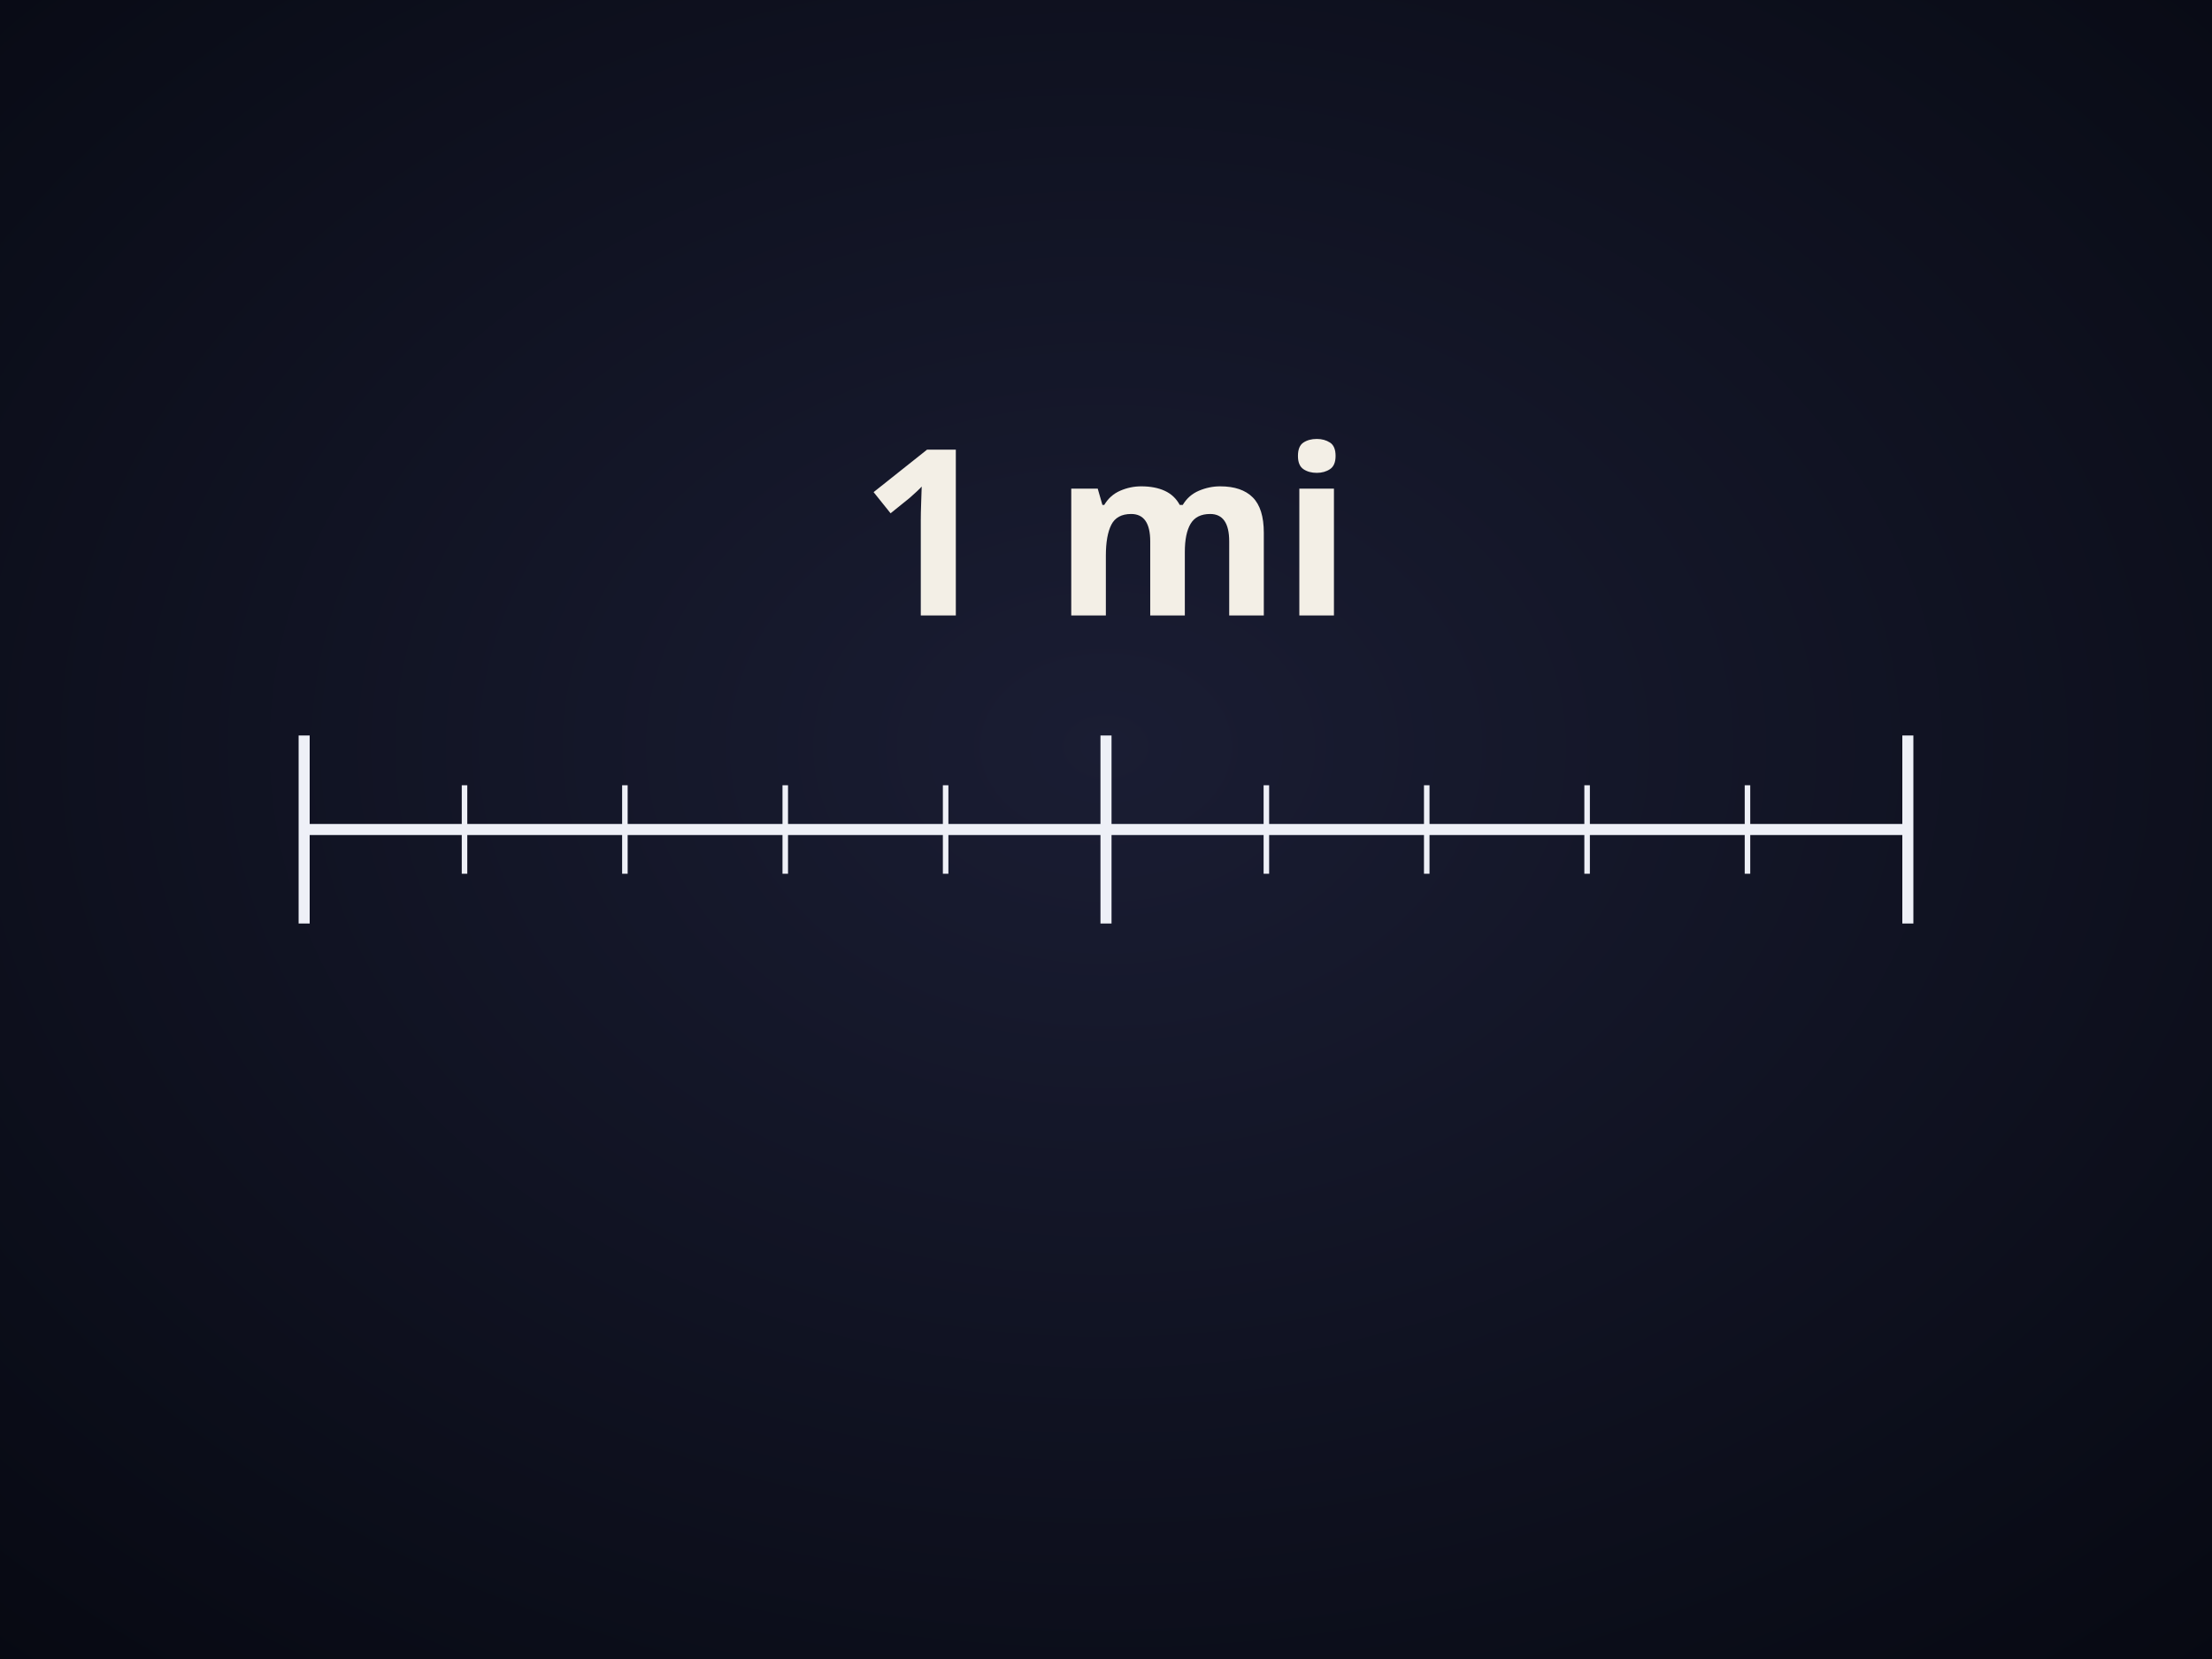
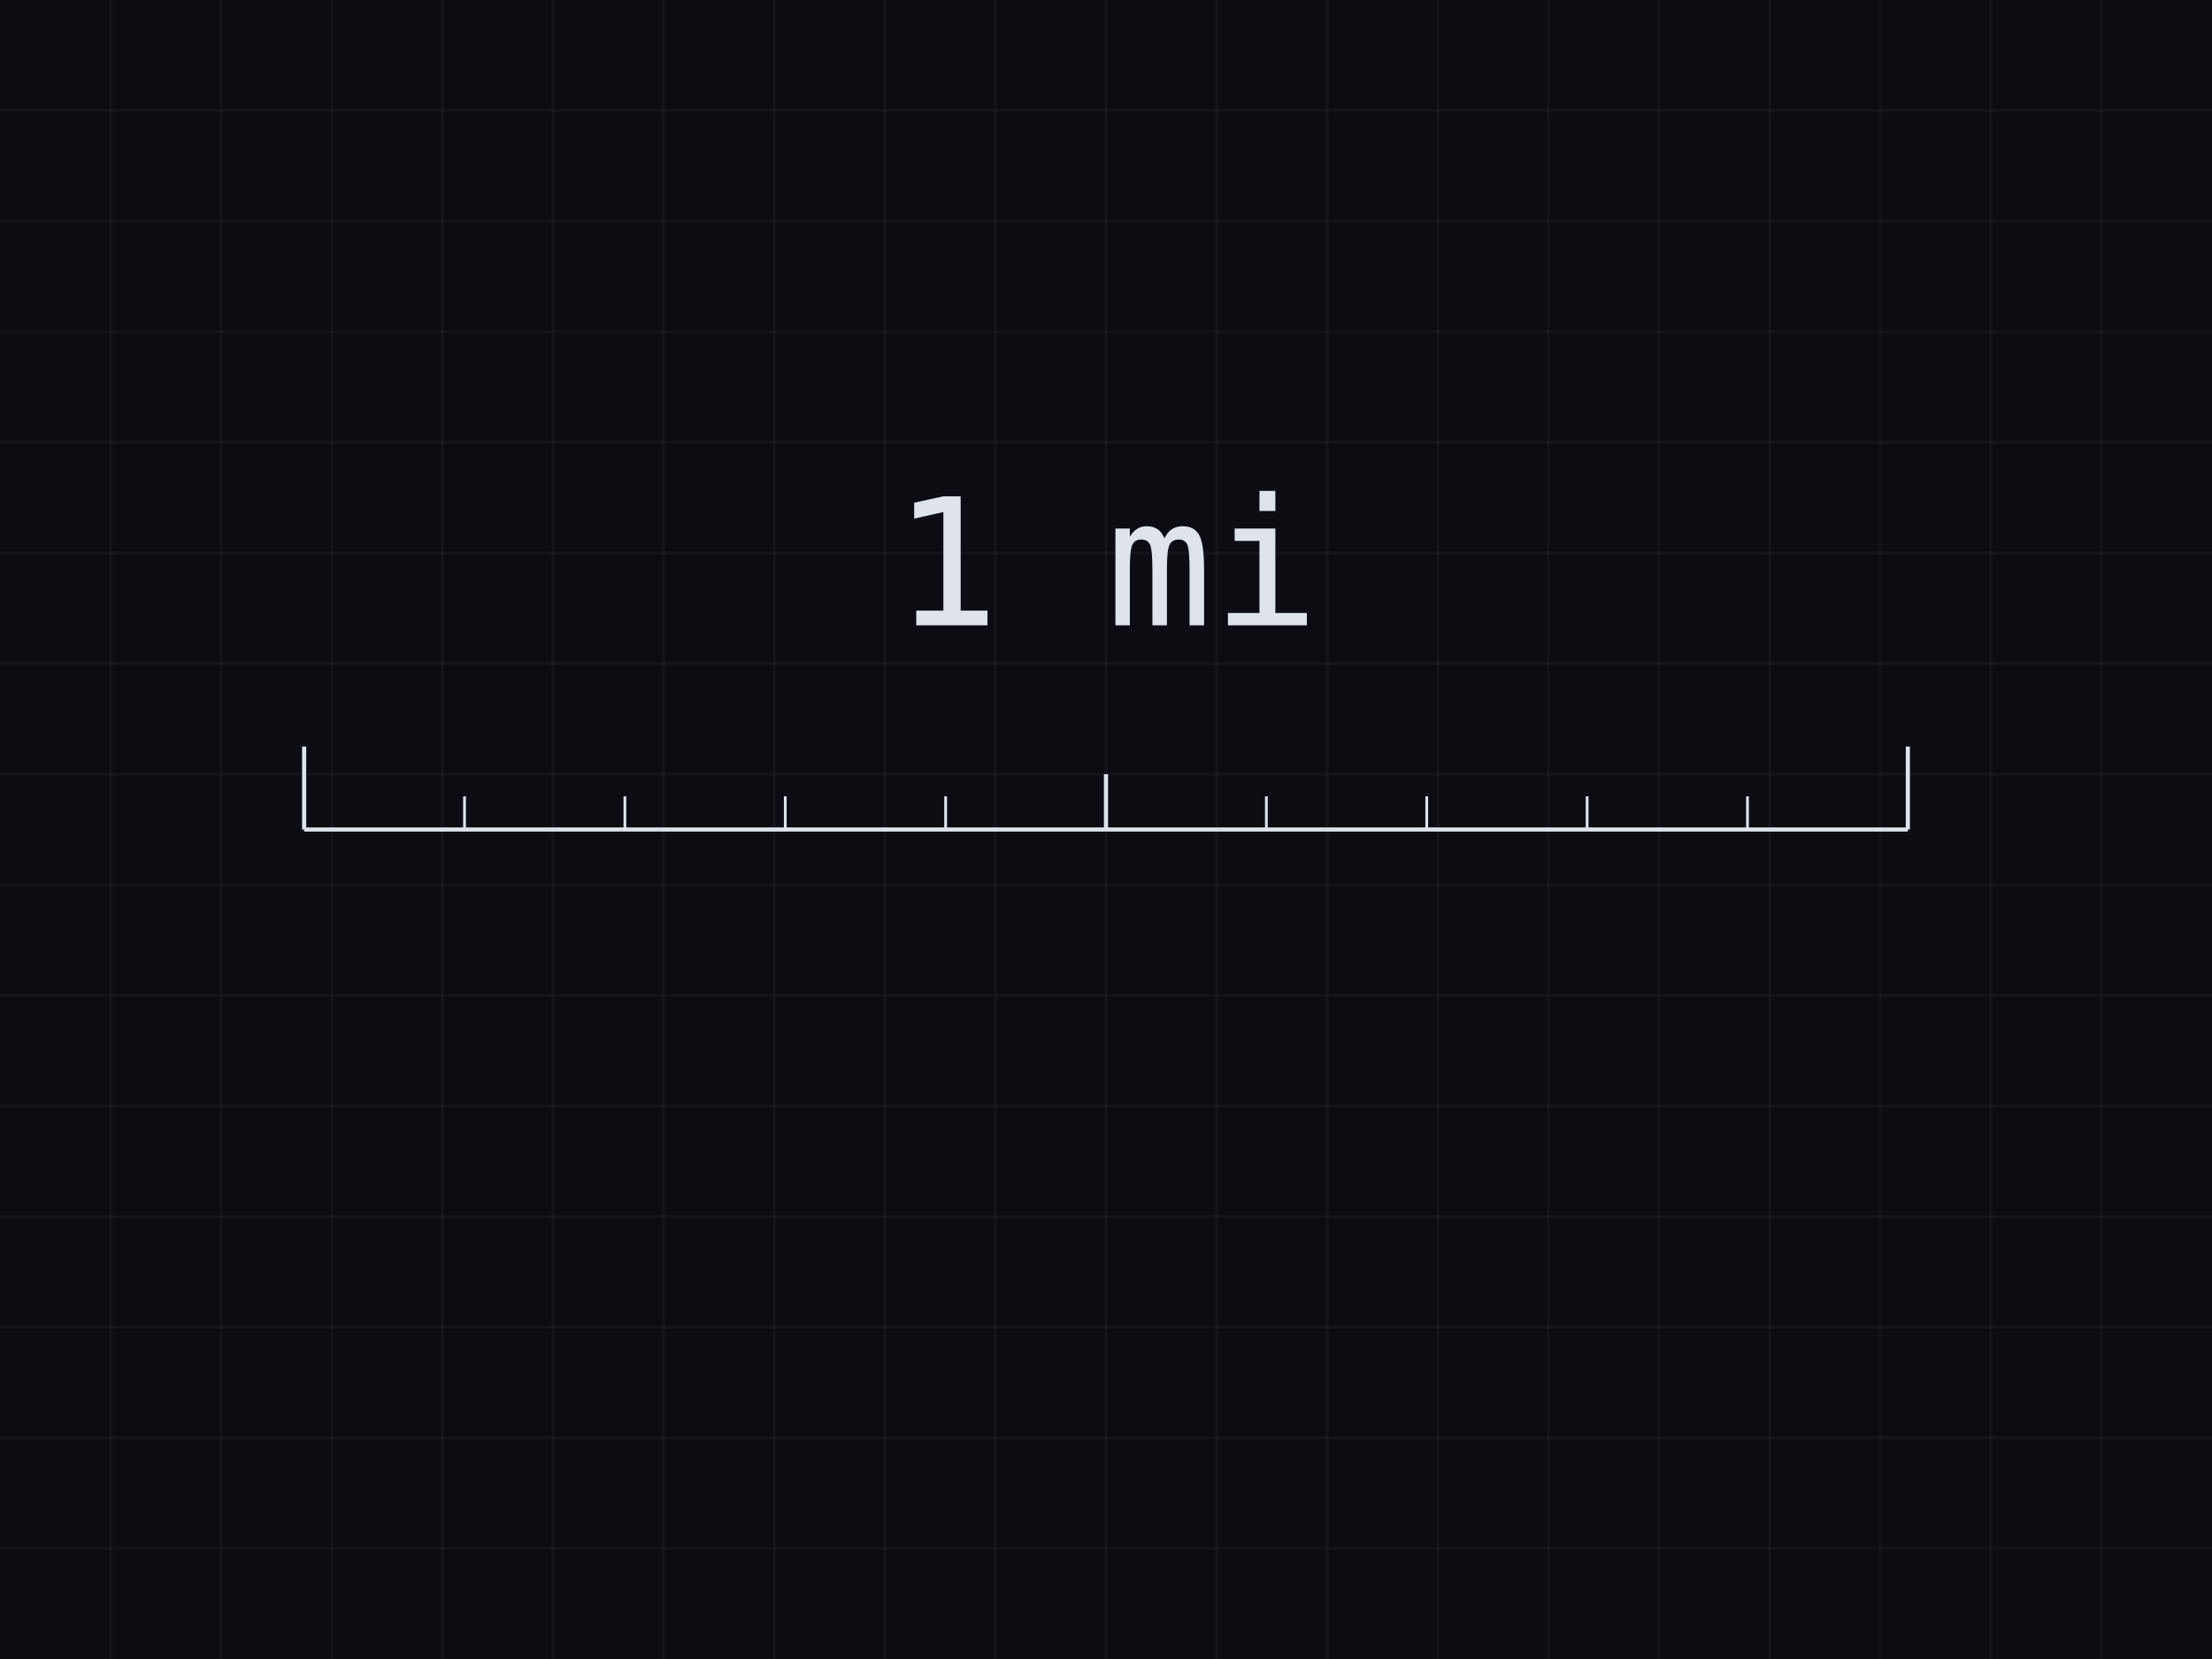
<svg xmlns="http://www.w3.org/2000/svg" viewBox="0 0 800 600" width="800" height="600" role="img">
-   <defs>
-     <radialGradient id="bg" cx="50%" cy="45%" r="75%">
-       <stop offset="0" stop-color="#1a1d33" />
-       <stop offset="1" stop-color="#070912" />
-     </radialGradient>
-   </defs>
-   <rect width="800" height="600" fill="url(#bg)" />
-   <line x1="110" y1="300" x2="690" y2="300" stroke="#eef0f7" stroke-width="4" />
-   <line x1="110" y1="266" x2="110" y2="334" stroke="#eef0f7" stroke-width="4" />
-   <line x1="168" y1="284" x2="168" y2="316" stroke="#eef0f7" stroke-width="2" />
-   <line x1="226" y1="284" x2="226" y2="316" stroke="#eef0f7" stroke-width="2" />
-   <line x1="284" y1="284" x2="284" y2="316" stroke="#eef0f7" stroke-width="2" />
-   <line x1="342" y1="284" x2="342" y2="316" stroke="#eef0f7" stroke-width="2" />
-   <line x1="400" y1="266" x2="400" y2="334" stroke="#eef0f7" stroke-width="4" />
-   <line x1="458" y1="284" x2="458" y2="316" stroke="#eef0f7" stroke-width="2" />
-   <line x1="516" y1="284" x2="516" y2="316" stroke="#eef0f7" stroke-width="2" />
-   <line x1="574" y1="284" x2="574" y2="316" stroke="#eef0f7" stroke-width="2" />
-   <line x1="632" y1="284" x2="632" y2="316" stroke="#eef0f7" stroke-width="2" />
-   <line x1="690" y1="266" x2="690" y2="334" stroke="#eef0f7" stroke-width="4" />
-   <text x="400" y="190" font-family="'Public Sans',system-ui,sans-serif" font-size="84" font-weight="600" text-anchor="middle" dominant-baseline="central" fill="#f3efe6">1 mi</text>
+   <rect width="800" height="600" fill="#0b0d13" />
+   <line x1="40" y1="0" x2="40" y2="600" stroke="#fff" stroke-width="1" opacity=".035" />
+   <line x1="80" y1="0" x2="80" y2="600" stroke="#fff" stroke-width="1" opacity=".035" />
+   <line x1="120" y1="0" x2="120" y2="600" stroke="#fff" stroke-width="1" opacity=".035" />
+   <line x1="160" y1="0" x2="160" y2="600" stroke="#fff" stroke-width="1" opacity=".035" />
+   <line x1="200" y1="0" x2="200" y2="600" stroke="#fff" stroke-width="1" opacity=".035" />
+   <line x1="240" y1="0" x2="240" y2="600" stroke="#fff" stroke-width="1" opacity=".035" />
+   <line x1="280" y1="0" x2="280" y2="600" stroke="#fff" stroke-width="1" opacity=".035" />
+   <line x1="320" y1="0" x2="320" y2="600" stroke="#fff" stroke-width="1" opacity=".035" />
+   <line x1="360" y1="0" x2="360" y2="600" stroke="#fff" stroke-width="1" opacity=".035" />
+   <line x1="400" y1="0" x2="400" y2="600" stroke="#fff" stroke-width="1" opacity=".035" />
+   <line x1="440" y1="0" x2="440" y2="600" stroke="#fff" stroke-width="1" opacity=".035" />
+   <line x1="480" y1="0" x2="480" y2="600" stroke="#fff" stroke-width="1" opacity=".035" />
+   <line x1="520" y1="0" x2="520" y2="600" stroke="#fff" stroke-width="1" opacity=".035" />
+   <line x1="560" y1="0" x2="560" y2="600" stroke="#fff" stroke-width="1" opacity=".035" />
+   <line x1="600" y1="0" x2="600" y2="600" stroke="#fff" stroke-width="1" opacity=".035" />
+   <line x1="640" y1="0" x2="640" y2="600" stroke="#fff" stroke-width="1" opacity=".035" />
+   <line x1="680" y1="0" x2="680" y2="600" stroke="#fff" stroke-width="1" opacity=".035" />
+   <line x1="720" y1="0" x2="720" y2="600" stroke="#fff" stroke-width="1" opacity=".035" />
+   <line x1="760" y1="0" x2="760" y2="600" stroke="#fff" stroke-width="1" opacity=".035" />
+   <line x1="0" y1="40" x2="800" y2="40" stroke="#fff" stroke-width="1" opacity=".035" />
+   <line x1="0" y1="80" x2="800" y2="80" stroke="#fff" stroke-width="1" opacity=".035" />
+   <line x1="0" y1="120" x2="800" y2="120" stroke="#fff" stroke-width="1" opacity=".035" />
+   <line x1="0" y1="160" x2="800" y2="160" stroke="#fff" stroke-width="1" opacity=".035" />
+   <line x1="0" y1="200" x2="800" y2="200" stroke="#fff" stroke-width="1" opacity=".035" />
+   <line x1="0" y1="240" x2="800" y2="240" stroke="#fff" stroke-width="1" opacity=".035" />
+   <line x1="0" y1="280" x2="800" y2="280" stroke="#fff" stroke-width="1" opacity=".035" />
+   <line x1="0" y1="320" x2="800" y2="320" stroke="#fff" stroke-width="1" opacity=".035" />
+   <line x1="0" y1="360" x2="800" y2="360" stroke="#fff" stroke-width="1" opacity=".035" />
+   <line x1="0" y1="400" x2="800" y2="400" stroke="#fff" stroke-width="1" opacity=".035" />
+   <line x1="0" y1="440" x2="800" y2="440" stroke="#fff" stroke-width="1" opacity=".035" />
+   <line x1="0" y1="480" x2="800" y2="480" stroke="#fff" stroke-width="1" opacity=".035" />
+   <line x1="0" y1="520" x2="800" y2="520" stroke="#fff" stroke-width="1" opacity=".035" />
+   <line x1="0" y1="560" x2="800" y2="560" stroke="#fff" stroke-width="1" opacity=".035" />
+   <line x1="110" y1="300" x2="690" y2="300" stroke="#dfe3ea" stroke-width="1.5" />
+   <line x1="110" y1="270" x2="110" y2="300" stroke="#dfe3ea" stroke-width="1.5" />
+   <line x1="168" y1="288" x2="168" y2="300" stroke="#dfe3ea" stroke-width="1" />
+   <line x1="226" y1="288" x2="226" y2="300" stroke="#dfe3ea" stroke-width="1" />
+   <line x1="284" y1="288" x2="284" y2="300" stroke="#dfe3ea" stroke-width="1" />
+   <line x1="342" y1="288" x2="342" y2="300" stroke="#dfe3ea" stroke-width="1" />
+   <line x1="400" y1="280" x2="400" y2="300" stroke="#dfe3ea" stroke-width="1.5" />
+   <line x1="458" y1="288" x2="458" y2="300" stroke="#dfe3ea" stroke-width="1" />
+   <line x1="516" y1="288" x2="516" y2="300" stroke="#dfe3ea" stroke-width="1" />
+   <line x1="574" y1="288" x2="574" y2="300" stroke="#dfe3ea" stroke-width="1" />
+   <line x1="632" y1="288" x2="632" y2="300" stroke="#dfe3ea" stroke-width="1" />
+   <line x1="690" y1="270" x2="690" y2="300" stroke="#dfe3ea" stroke-width="1.5" />
+   <text x="400" y="204" font-family="ui-monospace,'SF Mono',Menlo,Consolas,monospace" font-size="64" font-weight="400" text-anchor="middle" dominant-baseline="central" fill="#dfe3ea">1 mi</text>
</svg>
